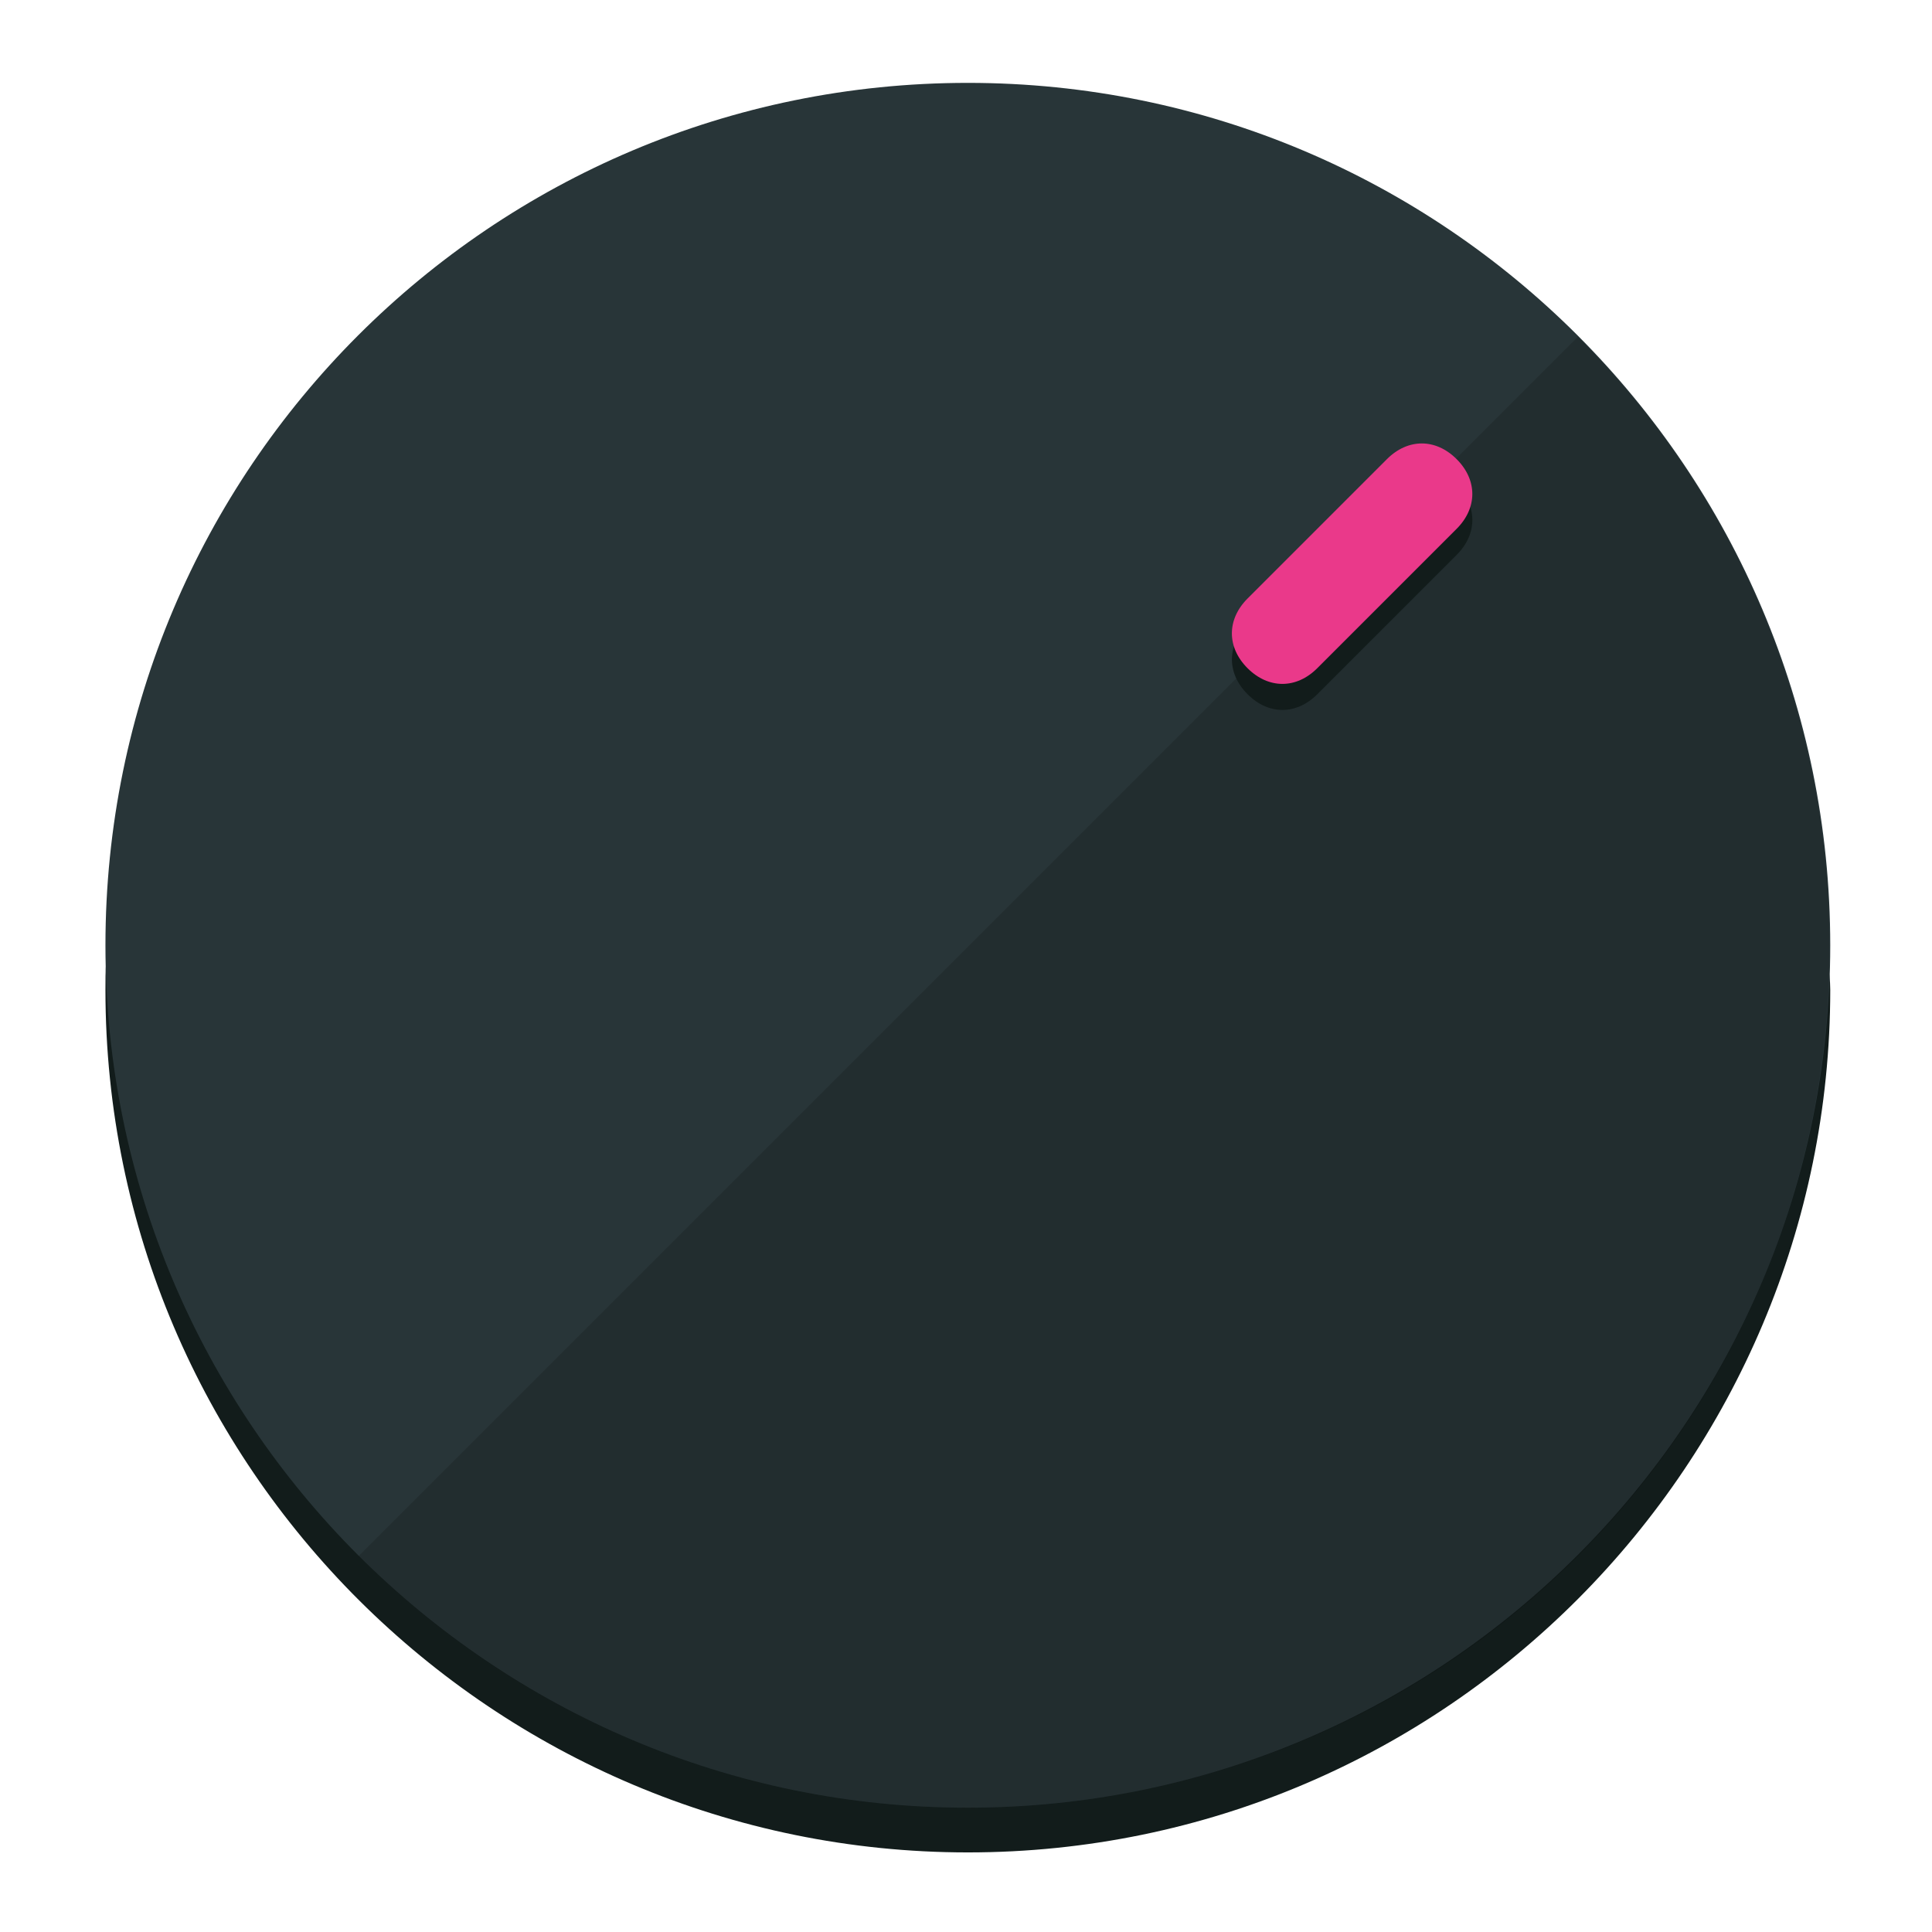
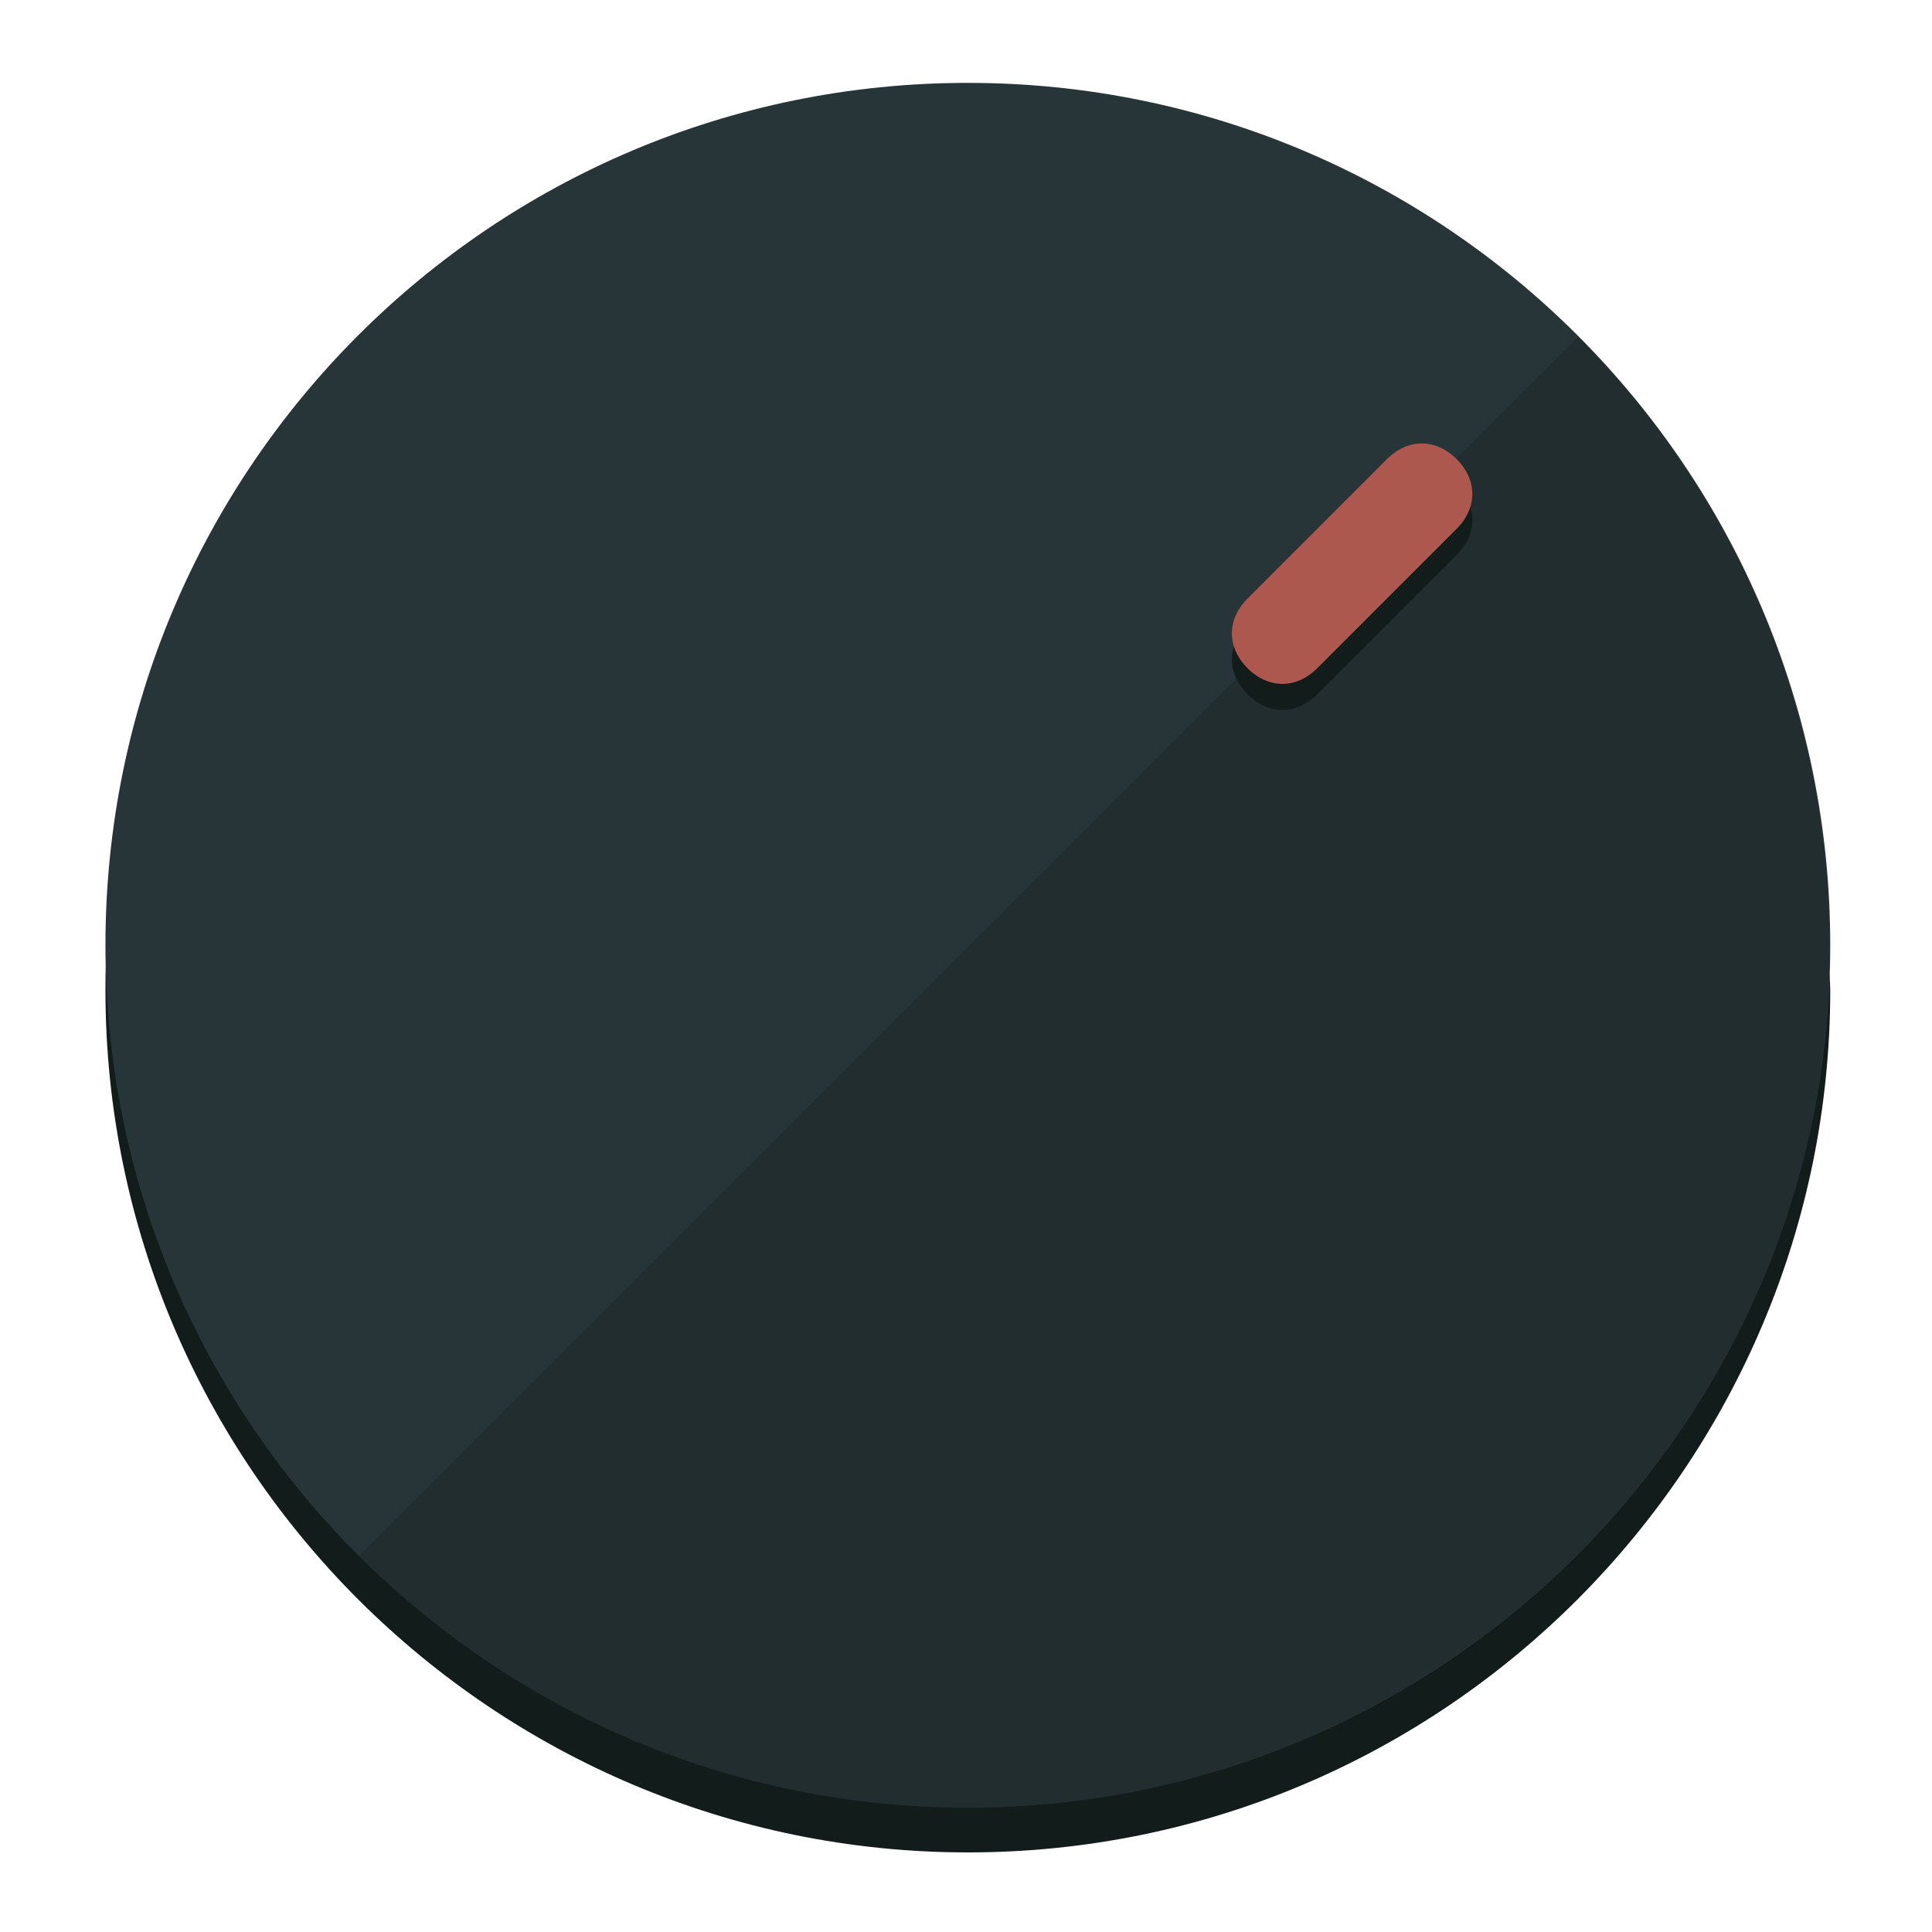
<svg xmlns="http://www.w3.org/2000/svg" height="120px" width="120px" version="1.1" id="Layer_1" viewBox="0 0 496.8 496.8" xml:space="preserve">
  <defs id="defs23" />
  <g id="g3158">
    <path style="display:inline;fill:#121c1b;fill-opacity:1;stroke-width:1.584" d="m 248.875,445.92 c 116.582,0 212.89,-91.238 220.493,-205.286 0,5.069 1.267,8.87 1.267,13.939 0,121.651 -98.842,221.76 -221.76,221.76 -121.651,0 -221.76,-98.842 -221.76,-221.76 0,-5.069 0,-8.87 1.267,-13.939 7.603,114.048 103.91,205.286 220.493,205.286 z" id="path8" />
    <circle style="display:inline;fill:#283538;fill-opacity:1;stroke-width:1.584" cx="248.875" cy="243.071" r="221.76" id="circle12" />
    <path style="display:inline;fill:#000000;fill-opacity:0.154;stroke-width:1.587" d="m 405.744,86.606 c 86.308,86.308 86.308,227.193 0,313.5 -86.308,86.308 -227.193,86.308 -313.5,0" id="path14" />
  </g>
  <g id="g3198">
    <circle style="display:none;fill:#000000;fill-opacity:0;stroke-width:1.584" cx="347.932" cy="-3.454" r="221.76" id="circle12-3" transform="rotate(45)" />
    <path style="display:inline;fill:#121c1b;fill-opacity:1;stroke-width:1.584" d="m 338.732,178.525 c -5.376,5.376 -12.545,5.376 -17.921,-3e-5 v 0 c -5.376,-5.376 -5.376,-12.545 -1e-5,-17.921 l 35.842,-35.842 c 5.376,-5.376 12.545,-5.376 17.921,2e-5 v 0 c 5.376,5.376 5.376,12.545 0,17.921 z" id="path3789" />
-     <path style="display:inline;fill:#ea398a;stroke-width:1.584" d="m 338.722,171.826 c -5.376,5.376 -12.545,5.376 -17.921,-2e-5 v 0 c -5.376,-5.376 -5.376,-12.545 0,-17.921 l 35.842,-35.842 c 5.376,-5.376 12.545,-5.376 17.921,-10e-6 v 0 c 5.376,5.376 5.376,12.545 0,17.921 z" id="path915" />
+     <path style="display:inline;fill:#AD584F;stroke-width:1.584" d="m 338.722,171.826 c -5.376,5.376 -12.545,5.376 -17.921,-2e-5 v 0 c -5.376,-5.376 -5.376,-12.545 0,-17.921 l 35.842,-35.842 c 5.376,-5.376 12.545,-5.376 17.921,-10e-6 v 0 c 5.376,5.376 5.376,12.545 0,17.921 z" id="path915" />
  </g>
</svg>
